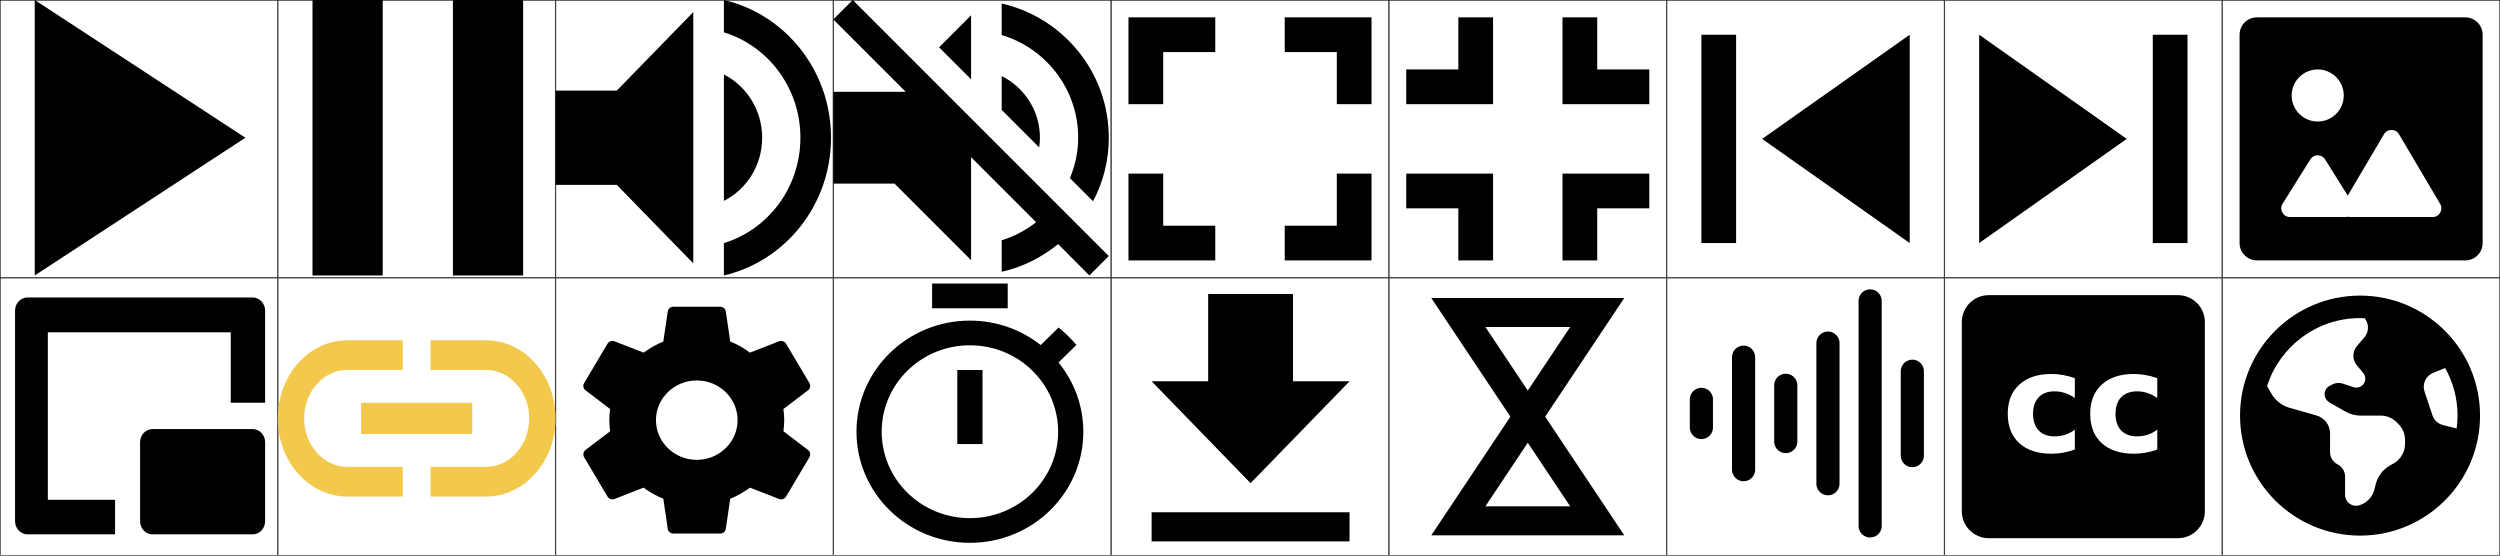
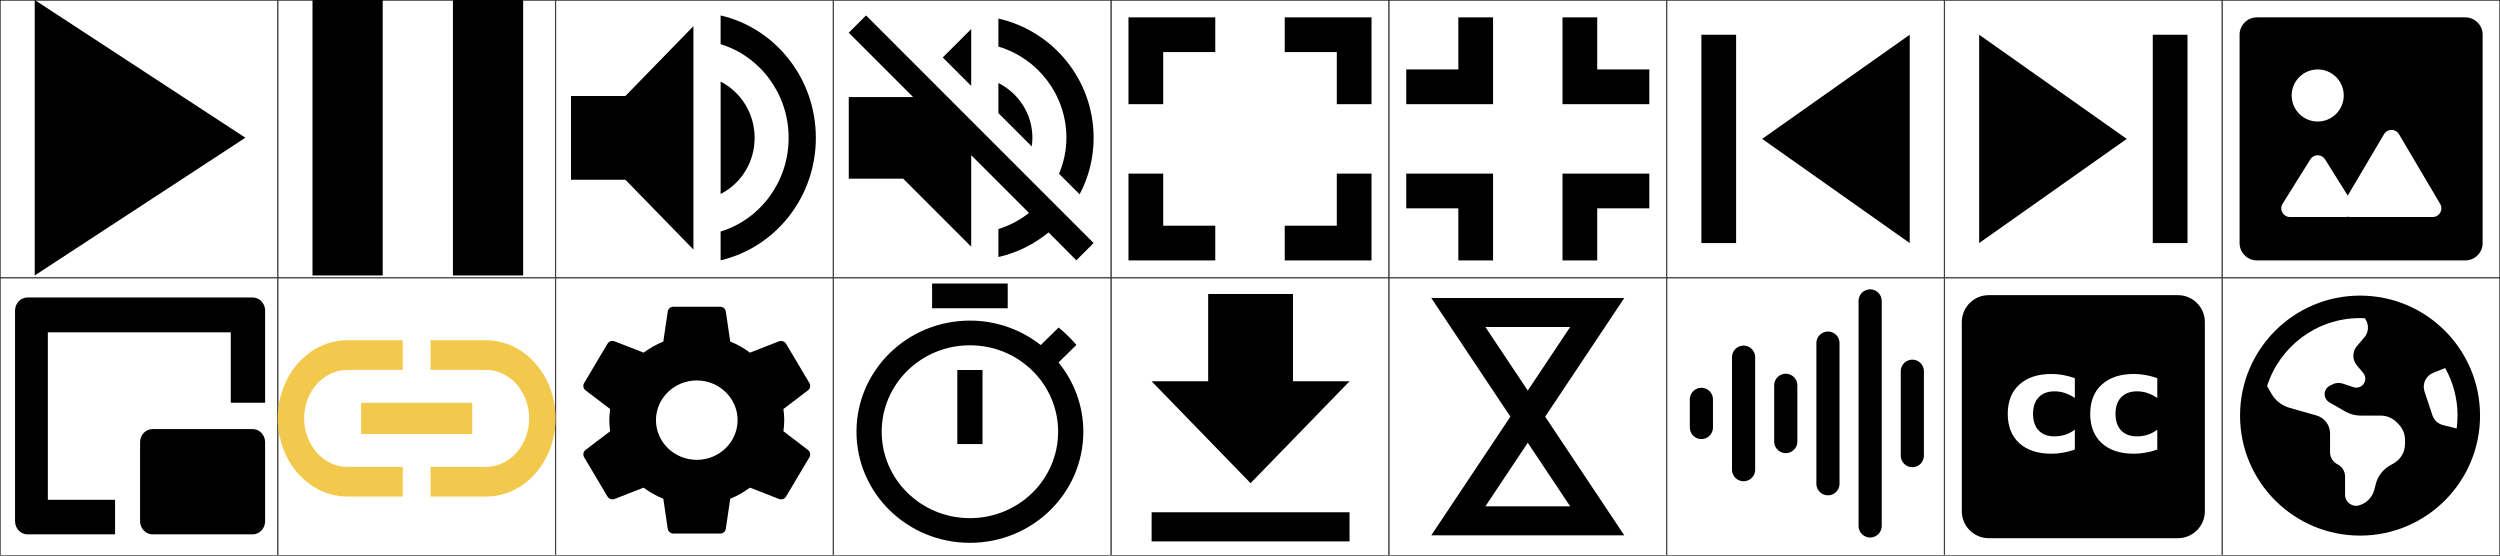
<svg xmlns="http://www.w3.org/2000/svg" viewBox="0 0 216 48">
  <g>
    <use transform="translate(0,0)" href="#rect" width="24" height="24" />
    <use transform="translate(24,0)" href="#rect" width="24" height="24" />
    <use transform="translate(48,0)" href="#rect" width="24" height="24" />
    <use transform="translate(72,0)" href="#rect" width="24" height="24" />
    <use transform="translate(96,0)" href="#rect" width="24" height="24" />
    <use transform="translate(120,0)" href="#rect" width="24" height="24" />
    <use transform="translate(144,0)" href="#rect" width="24" height="24" />
    <use transform="translate(168,0)" href="#rect" width="24" height="24" />
    <use transform="translate(192,0)" href="#rect" width="24" height="24" />
    <use transform="translate(0,24)" href="#rect" width="24" height="24" />
    <use transform="translate(24,24)" href="#rect" width="24" height="24" />
    <use transform="translate(48,24)" href="#rect" width="24" height="24" />
    <use transform="translate(72,24)" href="#rect" width="24" height="24" />
    <use transform="translate(96,24)" href="#rect" width="24" height="24" />
    <use transform="translate(120,24)" href="#rect" width="24" height="24" />
    <use transform="translate(144,24)" href="#rect" width="24" height="24" />
    <use transform="translate(168,24)" href="#rect" width="24" height="24" />
    <use transform="translate(192,24)" href="#rect" width="24" height="24" />
    <use transform="translate(0,0)" href="#play" width="24" height="24" />
    <use transform="translate(24,0)" href="#pause" width="24" height="24" />
    <use transform="translate(48,0)" href="#speaker" width="24" height="24" />
    <use transform="translate(72,0)" href="#speaker-muted" width="24" height="24" />
    <use transform="translate(96,0)" href="#fullscreen" width="24" height="24" />
    <use transform="translate(120,0)" href="#fullscreen-out" width="24" height="24" />
    <use transform="translate(144,0)" href="#previous" width="24" height="24" />
    <use transform="translate(168,0)" href="#next" width="24" height="24" />
    <use transform="translate(192,0)" href="#photo" width="24" height="24" />
    <use transform="translate(0,24)" href="#pip" width="24" height="24" />
    <use transform="translate(24,24)" href="#link" style="color:#f2c94c" width="24" height="24" />
    <use transform="translate(48,24)" href="#gear" width="24" height="24" />
    <use transform="translate(72,24)" href="#timer" width="24" height="24" />
    <use transform="translate(96,24)" href="#download" width="24" height="24" />
    <use transform="translate(120,24)" href="#hourglass" width="24" height="24" />
    <use transform="translate(144,24)" href="#soundwave" width="24" height="24" />
    <use transform="translate(168,24)" href="#captions" width="24" height="24" />
    <use transform="translate(192,24)" href="#language" width="24" height="24" />
  </g>
  <defs>
-     <symbol id="speaker" viewBox="0 0 24 24" fill="currentColor">
+     <symbol id="speaker" viewBox="-1.5 -1.5 27 27" fill="currentColor">
      <path transform="translate(0,0)" d="m 0 7.829 v 8.141 H 5.289 L 11.9 22.755 V 1.045 L 5.289 7.83 H 0 Z M 17.85 11.9 c 0 -2.402 -1.349 -4.464 -3.305 -5.468 v 10.923 C 16.501 16.364 17.85 14.302 17.85 11.9 Z M 14.544 0 v 2.795 c 3.821 1.167 6.611 4.803 6.611 9.105 c 0 4.301 -2.79 7.938 -6.611 9.105 V 23.8 C 19.846 22.565 23.8 17.707 23.8 11.9 C 23.8 6.093 19.846 1.235 14.544 0 Z" />
    </symbol>
-     <symbol id="speaker-muted" viewBox="0 0 24 24" fill="currentColor">
+     <symbol id="speaker-muted" viewBox="-1.5 -1.5 27 27" fill="currentColor">
      <path transform="translate(0,0)" d="m 17.85 11.9 c 0 -2.34 -1.349 -4.35 -3.305 -5.329 V 9.493 L 17.784 12.733 C 17.823 12.469 17.85 12.191 17.85 11.9 Z m 3.305 0 c 0 1.243 -0.265 2.406 -0.714 3.491 l 1.996 1.996 C 23.311 15.748 23.8 13.883 23.8 11.9 C 23.8 6.241 19.846 1.507 14.544 0.304 V 3.028 C 18.366 4.165 21.155 7.708 21.155 11.9 Z M 1.679 0 L -0 1.679 L 6.254 7.933 H -0 v 7.933 h 5.289 l 6.611 6.611 V 13.579 l 5.62 5.62 c -0.886 0.688 -1.877 1.23 -2.975 1.56 v 2.724 c 1.825 -0.41 3.478 -1.256 4.879 -2.393 l 2.697 2.711 l 1.679 -1.679 l -11.9 -11.9 L 1.679 -0 Z m 10.221 1.322 l -2.764 2.764 l 2.764 2.764 z" />
    </symbol>
    <symbol id="play" viewBox="0 0 24 24" fill="currentColor">
      <path transform="translate(3,0)" d="M 0 0 V 23.8 L 18.2 11.9 Z" />
    </symbol>
    <symbol id="pause" viewBox="0 0 24 24" fill="currentColor">
      <path transform="translate(3,0)" d="M 0 23.8 H 6.067 V 0 H 0 Z M 12.133 0 V 23.8 H 18.2 V 0 Z" />
    </symbol>
    <symbol id="fullscreen-out" viewBox="0 0 24 24" fill="currentColor">
      <path transform="translate(1.5,1.5)" d="m 0 16.5 h 4.5 v 4.5 H 7.5 V 13.5 H 0 Z M 4.5 4.5 H 0 V 7.5 H 7.5 V 0 H 4.5 Z m 9 16.5 h 3 v -4.5 h 4.5 V 13.5 H 13.5 Z M 16.5 4.5 V 0 H 13.5 v 7.5 h 7.5 V 4.5 Z" />
    </symbol>
    <symbol id="link" viewBox="0 0 24 24" fill="currentColor">
      <path transform="translate(0,5.4)" d="M 2.28 6.75 C 2.28 4.441 3.948 2.565 6 2.565 H 10.8 V 0 H 6 C 2.688 0 0 3.024 0 6.75 C 0 10.476 2.688 13.5 6 13.5 H 10.8 V 10.935 H 6 C 3.948 10.935 2.28 9.059 2.28 6.75 Z M 7.2 8.1 h 9.6 V 5.4 H 7.2 Z M 18 0 H 13.2 V 2.565 H 18 c 2.052 0 3.72 1.877 3.72 4.185 c 0 2.308 -1.668 4.185 -3.72 4.185 H 13.2 V 13.5 H 18 C 21.312 13.5 24 10.476 24 6.75 C 24 3.024 21.312 0 18 0 Z" />
    </symbol>
    <symbol id="fullscreen" viewBox="0 0 24 24" fill="currentColor">
      <path transform="translate(1.5,1.5)" d="M 3 13.5 H 0 v 7.5 H 7.5 V 18 H 3 Z M 0 7.5 H 3 V 3 H 7.5 V 0 H 0 Z m 18 10.5 H 13.5 v 3 h 7.5 V 13.5 H 18 Z M 13.5 0 v 3 h 4.5 v 4.5 h 3 V 0 Z" />
    </symbol>
    <symbol id="gear" viewBox="0 0 24 24" fill="currentColor">
      <path transform="translate(2.4,2.5)" d="M 17.287 10.76 C 17.328 10.447 17.358 10.133 17.358 9.8 C 17.358 9.467 17.328 9.153 17.287 8.84 L 19.413 7.223 C 19.605 7.076 19.655 6.811 19.534 6.595 L 17.519 3.205 C 17.398 2.989 17.126 2.911 16.904 2.989 l -2.509 0.98 C 13.872 3.577 13.308 3.254 12.693 3.009 L 12.31 0.412 C 12.28 0.176 12.068 0 11.816 0 H 7.786 C 7.535 0 7.323 0.176 7.293 0.412 L 6.91 3.009 C 6.295 3.254 5.731 3.587 5.207 3.969 l -2.509 -0.98 C 2.467 2.901 2.205 2.989 2.084 3.205 l -2.015 3.391 c -0.131 0.216 -0.07 0.48 0.121 0.627 l 2.126 1.617 C 2.275 9.153 2.245 9.477 2.245 9.8 c 0 0.323 0.03 0.647 0.07 0.96 l -2.126 1.617 c -0.191 0.147 -0.242 0.412 -0.121 0.627 l 2.015 3.391 c 0.121 0.216 0.393 0.294 0.615 0.216 l 2.509 -0.98 c 0.524 0.392 1.088 0.715 1.703 0.96 l 0.383 2.597 C 7.323 19.424 7.535 19.6 7.786 19.6 h 4.03 c 0.252 0 0.464 -0.176 0.494 -0.412 L 12.693 16.591 c 0.615 -0.245 1.179 -0.578 1.703 -0.96 l 2.509 0.98 c 0.232 0.088 0.494 0 0.615 -0.216 L 19.534 13.005 C 19.655 12.789 19.605 12.524 19.413 12.377 Z M 9.802 13.23 C 7.857 13.23 6.275 11.691 6.275 9.8 C 6.275 7.909 7.857 6.37 9.802 6.37 C 11.746 6.37 13.328 7.909 13.328 9.8 C 13.328 11.691 11.746 13.23 9.802 13.23 Z" />
    </symbol>
    <symbol id="download" viewBox="0 0 24 24" fill="currentColor">
      <path transform="translate(3.5,1.4)" d="M 17.1 7.544 H 12.214 V 0 H 4.886 V 7.544 H -0 l 8.55 8.802 l 8.55 -8.802 z M 0 18.86 V 21.375 h 17.1 v -2.515 z" />
    </symbol>
    <symbol id="timer" viewBox="0 0 24 24" fill="currentColor">
      <path transform="translate(2,0.5)" d="M 13.067 0 H 6.533 V 2.133 H 13.067 Z M 8.711 13.867 H 10.889 V 7.467 H 8.711 Z M 17.455 6.816 L 19.001 5.301 C 18.533 4.757 18.021 4.245 17.466 3.797 L 15.919 5.312 C 14.232 3.989 12.108 3.2 9.8 3.2 C 4.388 3.2 0 7.499 0 12.8 C 0 18.101 4.377 22.4 9.8 22.4 C 15.223 22.4 19.6 18.101 19.6 12.8 C 19.6 10.539 18.794 8.459 17.455 6.816 Z M 9.8 20.267 C 5.586 20.267 2.178 16.928 2.178 12.8 C 2.178 8.672 5.586 5.333 9.8 5.333 c 4.214 0 7.622 3.339 7.622 7.467 c 0 4.128 -3.408 7.467 -7.622 7.467 z" />
    </symbol>
    <symbol id="hourglass" viewBox="0 0 24 24" stroke="currentColor">
      <path transform="translate(6,3)" d="m 0 0 h 12 l -12 18 h 12 z" fill="none" stroke-width="2.5" />
    </symbol>
    <symbol id="photo" viewBox="0 0 24 24" fill="currentColor">
      <path transform="translate(1.5,1.5)" fill-rule="evenodd" clip-rule="evenodd" d="M 1.5 0 C 0.671 0 0 0.671 0 1.5 V 19.5 C 0 20.328 0.671 21 1.5 21 H 19.5 C 20.328 21 21 20.328 21 19.5 V 1.5 C 21 0.671 20.328 0 19.5 0 H 1.5 Z M 6.75 9 C 7.993 9 9 7.993 9 6.75 C 9 5.507 7.993 4.5 6.75 4.5 C 5.507 4.5 4.5 5.507 4.5 6.75 C 4.5 7.993 5.507 9 6.75 9 Z M 3.717 16.102 L 6.114 12.268 C 6.408 11.798 7.092 11.798 7.386 12.268 L 9.344 15.4 L 12.479 10.093 C 12.77 9.601 13.48 9.601 13.771 10.093 L 17.331 16.118 C 17.627 16.618 17.266 17.25 16.686 17.25 H 9.564 C 9.491 17.25 9.421 17.24 9.356 17.221 C 9.29 17.24 9.22 17.25 9.147 17.25 H 4.353 C 3.764 17.25 3.405 16.602 3.717 16.102 Z" />
    </symbol>
    <symbol id="pip" viewBox="0 0 24 24" fill="currentColor">
      <path transform="translate(1.3,1.7)" d="M 20.526 0 A 1.137 1.08 90 0 1 21.606 1.137 V 9.097 H 18.638 V 3.013 H 2.833 V 17.485 H 8.642 V 20.469 H 1.08 A 1.137 1.08 90 0 1 0 19.332 V 1.137 A 1.137 1.08 90 0 1 1.08 0 H 20.526 Z M 20.526 11.371 A 1.137 1.08 90 0 1 21.606 12.509 V 19.332 A 1.137 1.08 90 0 1 20.526 20.469 H 11.883 A 1.137 1.08 90 0 1 10.803 19.332 V 12.509 A 1.137 1.08 90 0 1 11.883 11.371 H 20.526 Z" />
    </symbol>
    <symbol id="captions" viewBox="0 0 24 24" fill="currentColor">
      <path transform="translate(1.5,1.5)" style="stroke-width:1.009" d="M 2.332 0 C 1.041 0 0 1.041 0 2.332 V 18.668 C 0 19.959 1.041 21 2.332 21 H 18.668 C 19.959 21 21 19.959 21 18.668 V 2.332 C 21 1.041 19.959 0 18.668 0 Z M 7.749 6.811 C 8.093 6.811 8.431 6.843 8.763 6.905 C 9.099 6.964 9.433 7.054 9.765 7.175 V 8.886 C 9.479 8.69 9.193 8.546 8.903 8.452 C 8.618 8.358 8.321 8.312 8.013 8.312 C 7.427 8.312 6.97 8.483 6.641 8.827 C 6.317 9.167 6.155 9.643 6.155 10.257 C 6.155 10.87 6.317 11.349 6.641 11.692 C 6.97 12.032 7.427 12.202 8.013 12.202 C 8.341 12.202 8.651 12.153 8.944 12.056 C 9.241 11.958 9.515 11.813 9.765 11.622 V 13.339 C 9.437 13.46 9.103 13.55 8.763 13.608 C 8.427 13.671 8.089 13.702 7.749 13.702 C 6.565 13.702 5.64 13.399 4.972 12.794 C 4.304 12.184 3.97 11.339 3.97 10.257 C 3.97 9.175 4.304 8.331 4.972 7.726 C 5.64 7.116 6.565 6.811 7.749 6.811 Z M 14.874 6.811 C 15.218 6.811 15.556 6.843 15.888 6.905 C 16.224 6.964 16.558 7.054 16.89 7.175 V 8.886 C 16.605 8.69 16.317 8.546 16.028 8.452 C 15.743 8.358 15.446 8.312 15.138 8.312 C 14.552 8.312 14.095 8.483 13.767 8.827 C 13.442 9.167 13.28 9.643 13.28 10.257 C 13.28 10.87 13.442 11.349 13.767 11.692 C 14.095 12.032 14.552 12.202 15.138 12.202 C 15.466 12.202 15.776 12.153 16.069 12.056 C 16.366 11.958 16.64 11.813 16.89 11.622 V 13.339 C 16.561 13.46 16.228 13.55 15.888 13.608 C 15.552 13.671 15.214 13.702 14.874 13.702 C 13.69 13.702 12.765 13.399 12.097 12.794 C 11.429 12.184 11.095 11.339 11.095 10.257 C 11.095 9.175 11.429 8.331 12.097 7.726 C 12.765 7.116 13.69 6.811 14.874 6.811 Z" />
    </symbol>
    <symbol id="soundwave" viewBox="0 0 24 24" stroke="currentColor">
      <path transform="translate(3,2)" d="M 0 8.505 V 10.935 M 3.645 4.86 V 14.58 M 7.29 7.29 V 12.15 M 10.935 3.645 V 15.795 M 14.58 0 V 19.44 M 18.225 6.075 V 13.365 V 10.935" stroke-width="2" stroke-linecap="round" stroke-linejoin="round" />
    </symbol>
    <symbol id="language" viewBox="0 0 24 24" fill="currentColor">
      <path d="M 3.877 9.357 l 0.381 0.664 c 0.336 0.587 0.887 1.021 1.539 1.207 L 8.142 11.896 c 0.697 0.199 1.175 0.834 1.175 1.559 v 1.616 c 0 0.446 0.251 0.851 0.648 1.049 s 0.648 0.604 0.648 1.049 v 1.579 c 0 0.632 0.604 1.089 1.211 0.915 c 0.652 -0.186 1.158 -0.709 1.324 -1.369 l 0.113 -0.454 c 0.17 -0.684 0.616 -1.272 1.227 -1.62 l 0.328 -0.186 c 0.608 -0.344 0.98 -0.992 0.98 -1.689 v -0.336 c 0 -0.514 -0.207 -1.008 -0.571 -1.373 l -0.158 -0.158 c -0.364 -0.364 -0.859 -0.571 -1.373 -0.571 H 11.948 c -0.45 0 -0.895 -0.117 -1.288 -0.34 l -1.397 -0.798 c -0.174 -0.101 -0.308 -0.263 -0.373 -0.454 c -0.13 -0.389 0.045 -0.81 0.413 -0.992 l 0.239 -0.121 c 0.267 -0.134 0.579 -0.158 0.863 -0.061 l 0.94 0.312 c 0.332 0.109 0.697 -0.016 0.887 -0.304 c 0.19 -0.283 0.17 -0.66 -0.049 -0.923 l -0.551 -0.66 c -0.405 -0.486 -0.401 -1.195 0.012 -1.673 l 0.636 -0.741 c 0.356 -0.417 0.413 -1.012 0.142 -1.486 l -0.097 -0.17 c -0.142 -0.008 -0.28 -0.012 -0.421 -0.012 C 8.146 3.484 4.958 5.95 3.877 9.357 z M 20.332 11.908 c 0 -1.49 -0.389 -2.892 -1.069 -4.111 L 18.226 8.214 c -0.636 0.255 -0.964 0.964 -0.749 1.612 l 0.684 2.053 c 0.142 0.421 0.486 0.741 0.915 0.847 l 1.179 0.296 c 0.049 -0.364 0.073 -0.737 0.073 -1.114 z M 1.54 11.908 a 10.368 10.368 90 1 1 20.736 0 A 10.368 10.368 90 1 1 1.54 11.908 z" />
    </symbol>
    <symbol id="previous" viewBox="-2 -2 16 16" fill="currentColor">
      <path d="M 12 0 L 3.5 6 L 12 12 Z M 2 12 V 0 H 0 V 12 Z" />
    </symbol>
    <symbol id="next" viewBox="-2 -2 16 16" fill="currentColor">
      <path d="M 0,12 8.5,6 0,0 Z M 10,0 v 12 h 2 V 0 Z" />
    </symbol>
    <symbol id="rect" viewBox="0 0 24 24" stroke="currentColor">
      <rect x="0" y="0" width="24" height="24" fill="none" stroke-width="0.1" />
    </symbol>
  </defs>
</svg>
